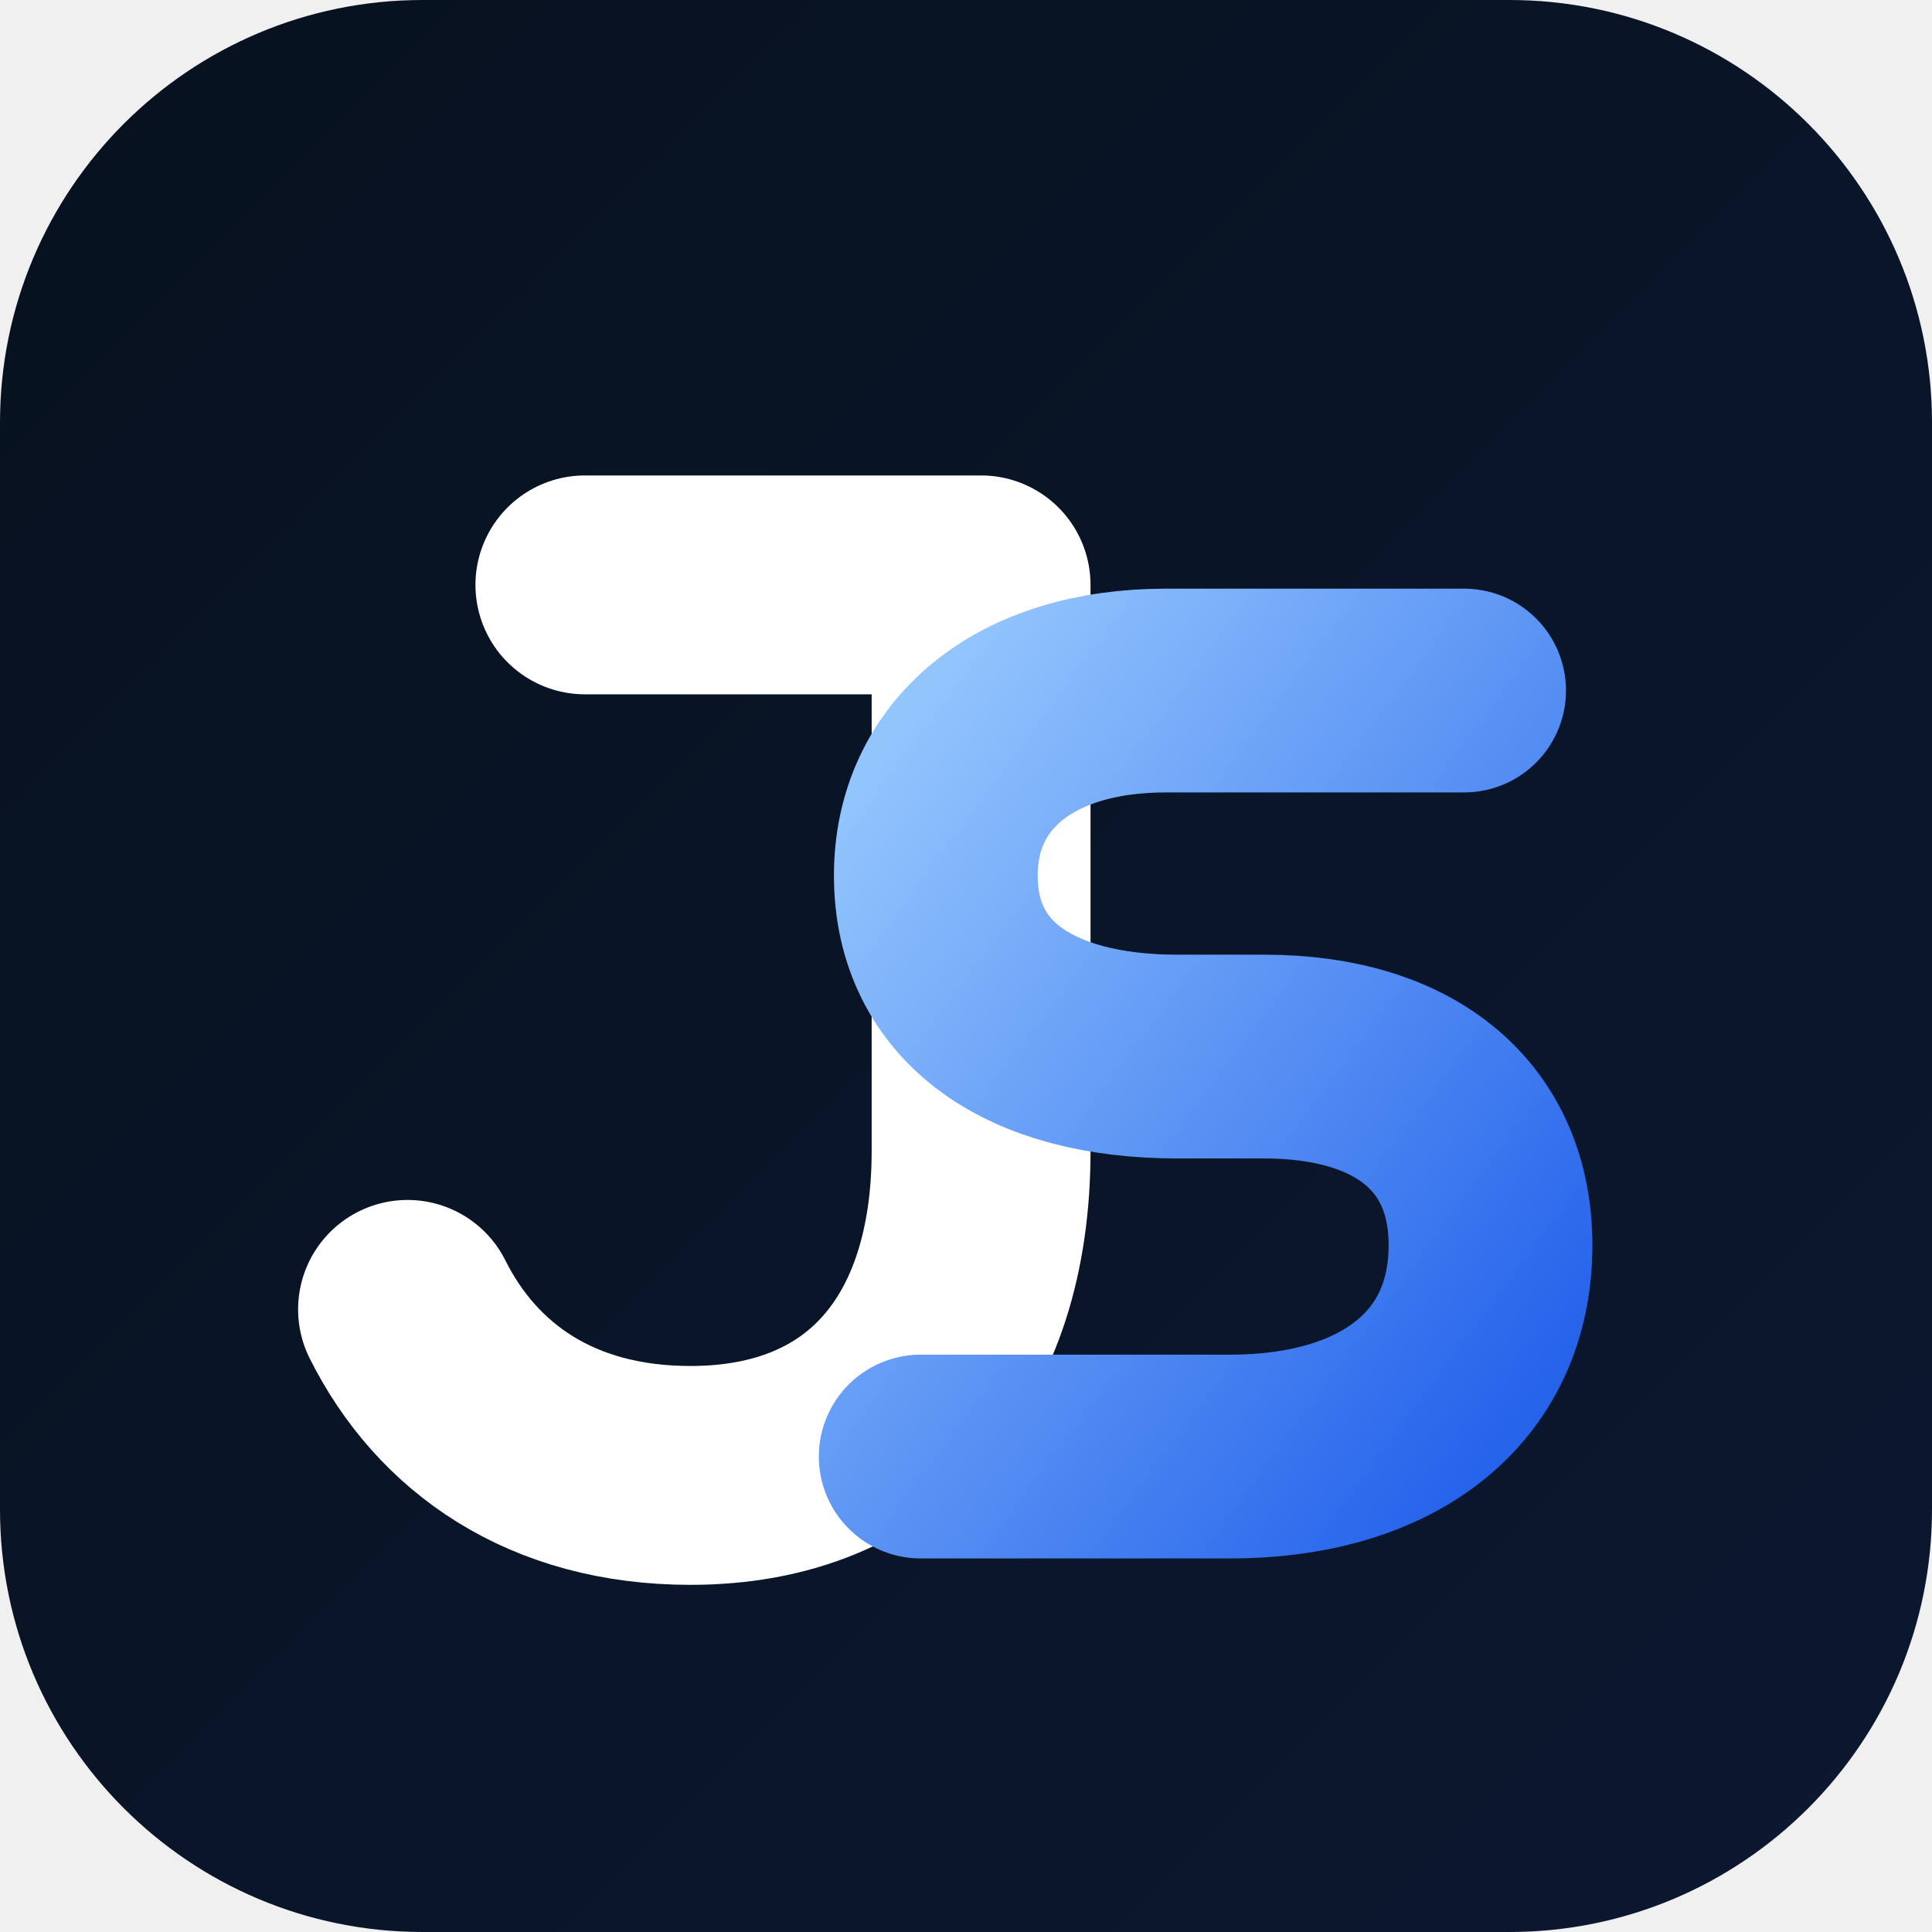
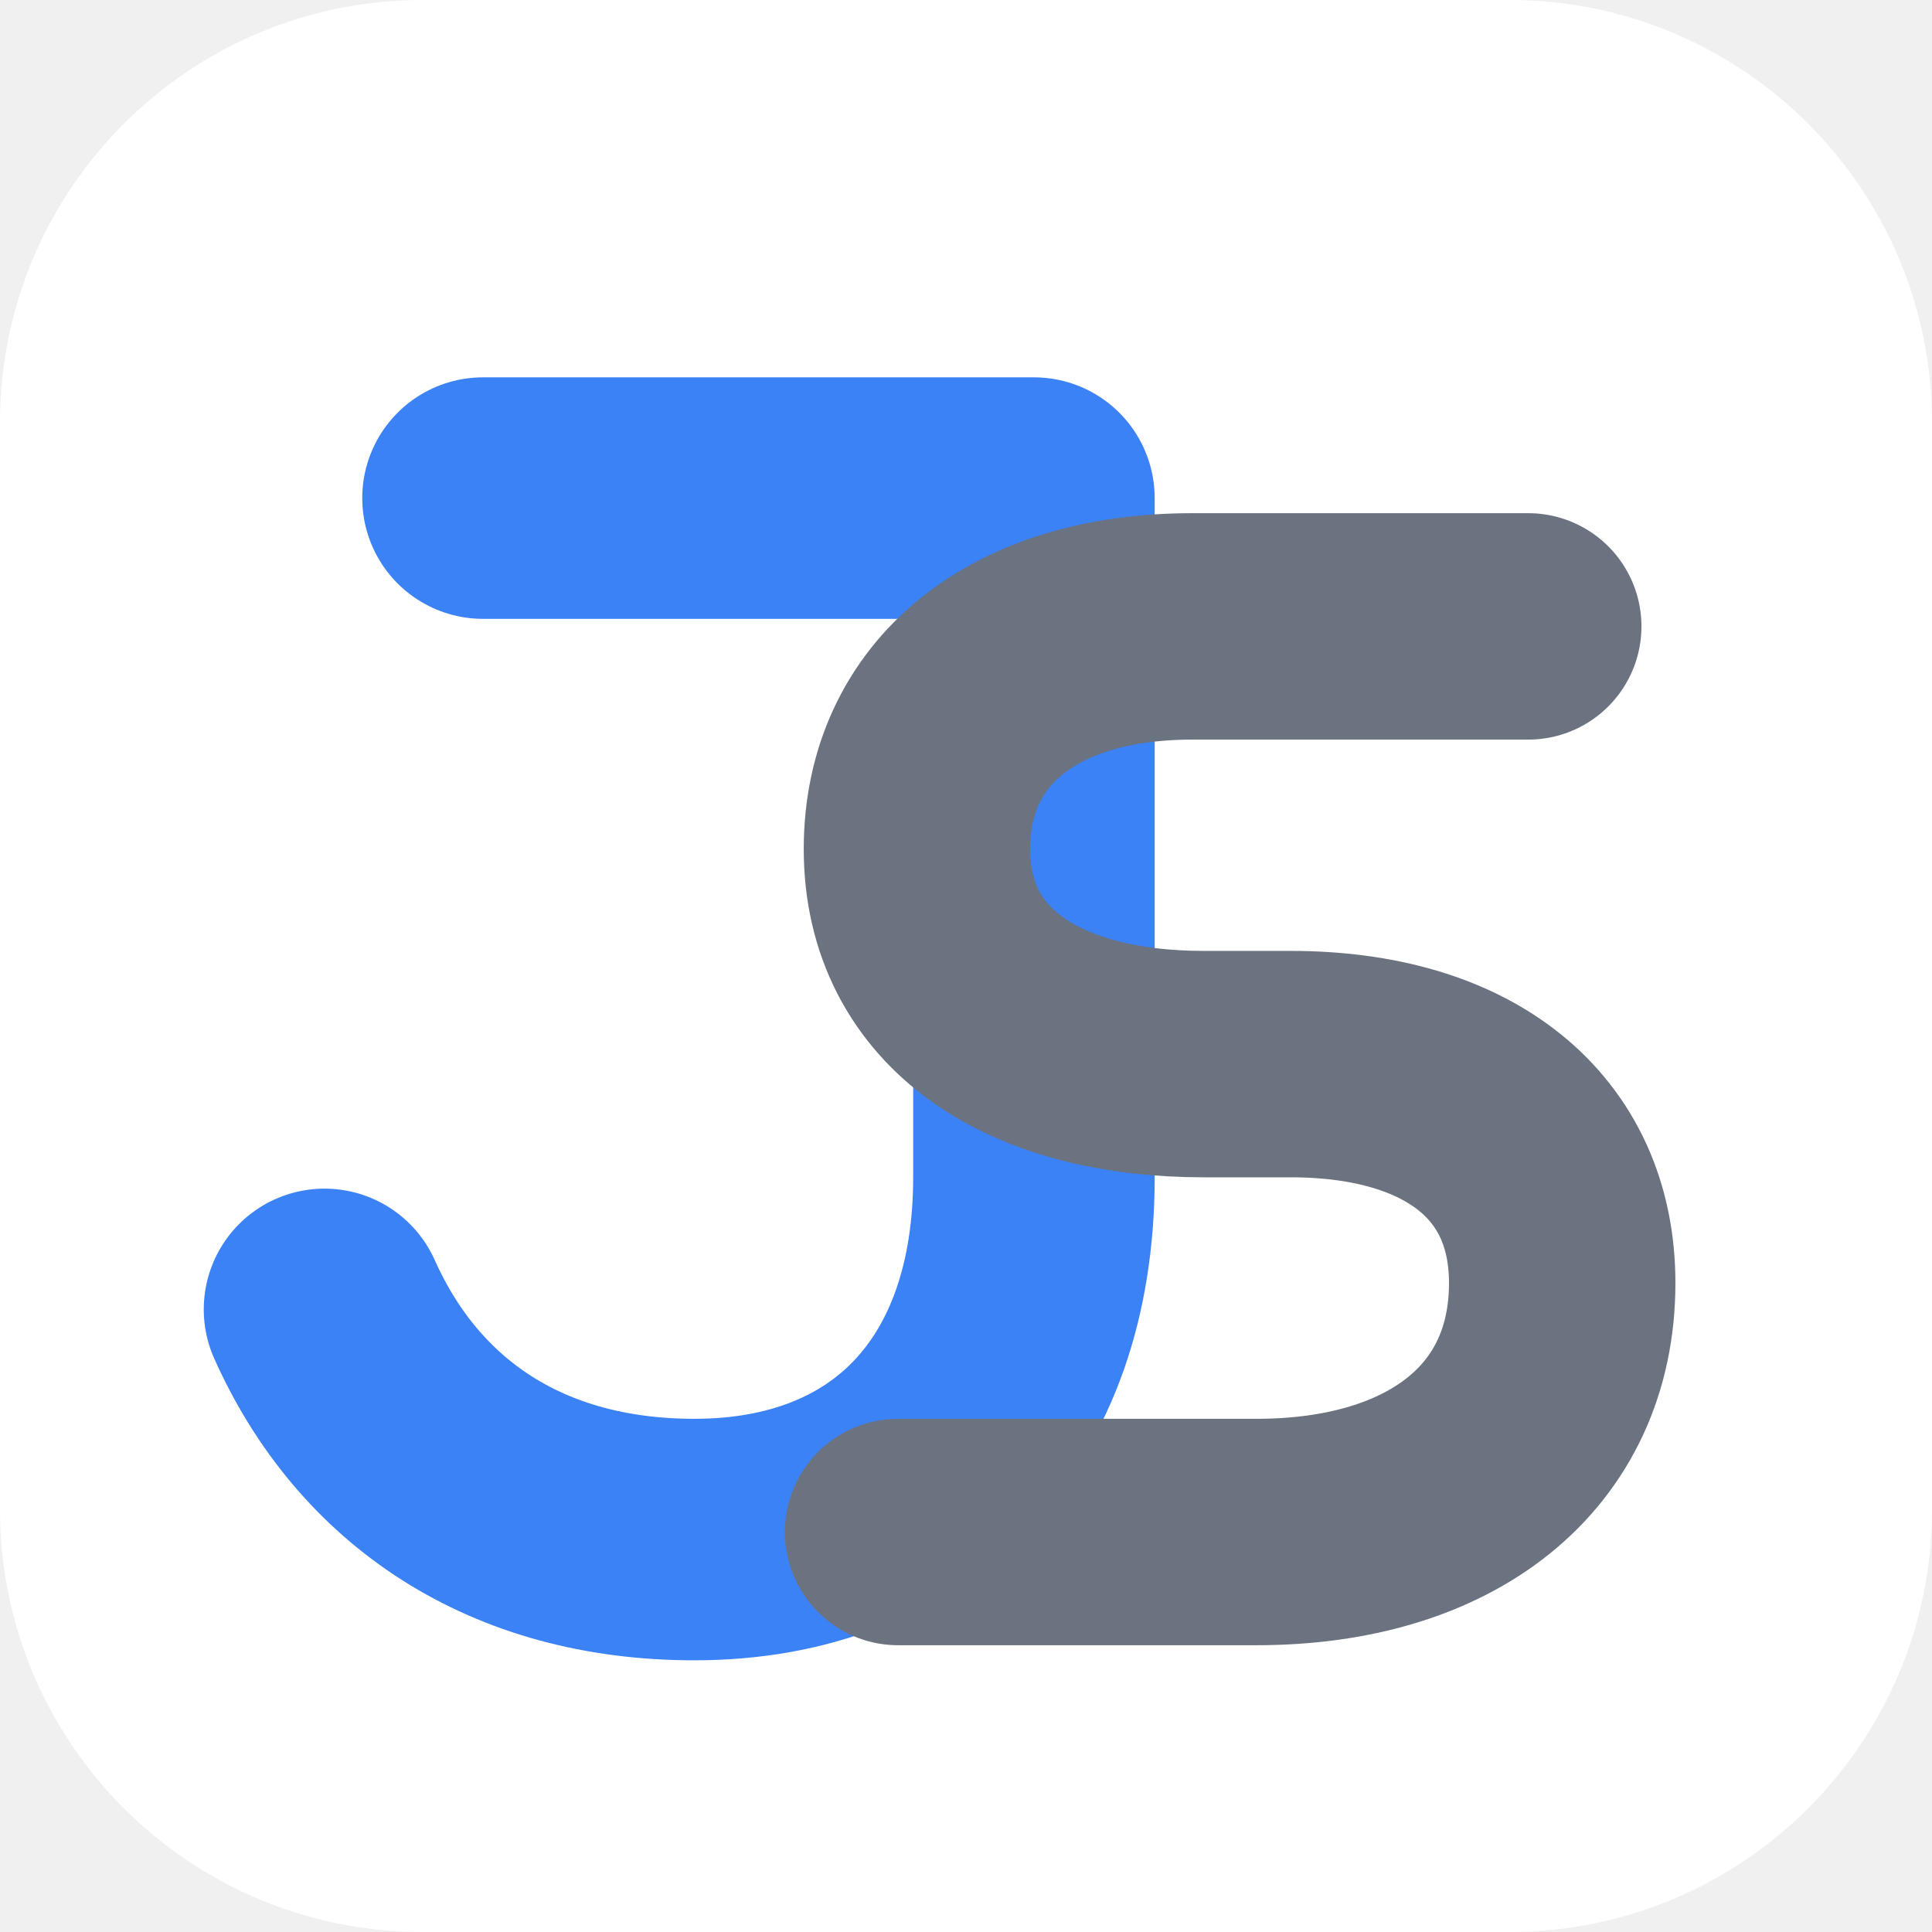
<svg xmlns="http://www.w3.org/2000/svg" viewBox="0 0 512 512" role="img" aria-label="JS favicon">
-   <defs>
-     <linearGradient id="bg" x1="0" y1="0" x2="1" y2="1">
-       <stop offset="0%" stop-color="#07111f" />
-       <stop offset="100%" stop-color="#0b1830" />
-     </linearGradient>
-     <linearGradient id="blue" x1="0" y1="0" x2="1" y2="1">
-       <stop offset="0%" stop-color="#93c5fd" />
-       <stop offset="100%" stop-color="#2563eb" />
-     </linearGradient>
-   </defs>
-   <rect width="512" height="512" rx="112" fill="url(#bg)" />
-   <path d="M155 155H260V305C260 358 232 391 183 391C146 391 121 373 108 347" fill="none" stroke="#ffffff" stroke-width="58" stroke-linecap="round" stroke-linejoin="round" />
-   <path d="M388 183H309C271 183 248 203 248 232C248 263 273 280 312 280H335C373 280 395 299 395 330C395 365 368 386 326 386H244" fill="none" stroke="url(#blue)" stroke-width="54" stroke-linecap="round" stroke-linejoin="round" />
+   <rect width="512" height="512" rx="112" fill="#ffffff" />
+   <path d="M128 132H274V312C274 372 239 408 184 408C137 408 103 385 86 347" fill="none" stroke="#3b82f6" stroke-width="64" stroke-linecap="round" stroke-linejoin="round" />
+   <path d="M405 166H316C271 166 243 189 243 225C243 262 274 282 319 282H342C387 282 414 304 414 340C414 381 382 406 333 406H238" fill="none" stroke="#6b7280" stroke-width="60" stroke-linecap="round" stroke-linejoin="round" />
</svg>
